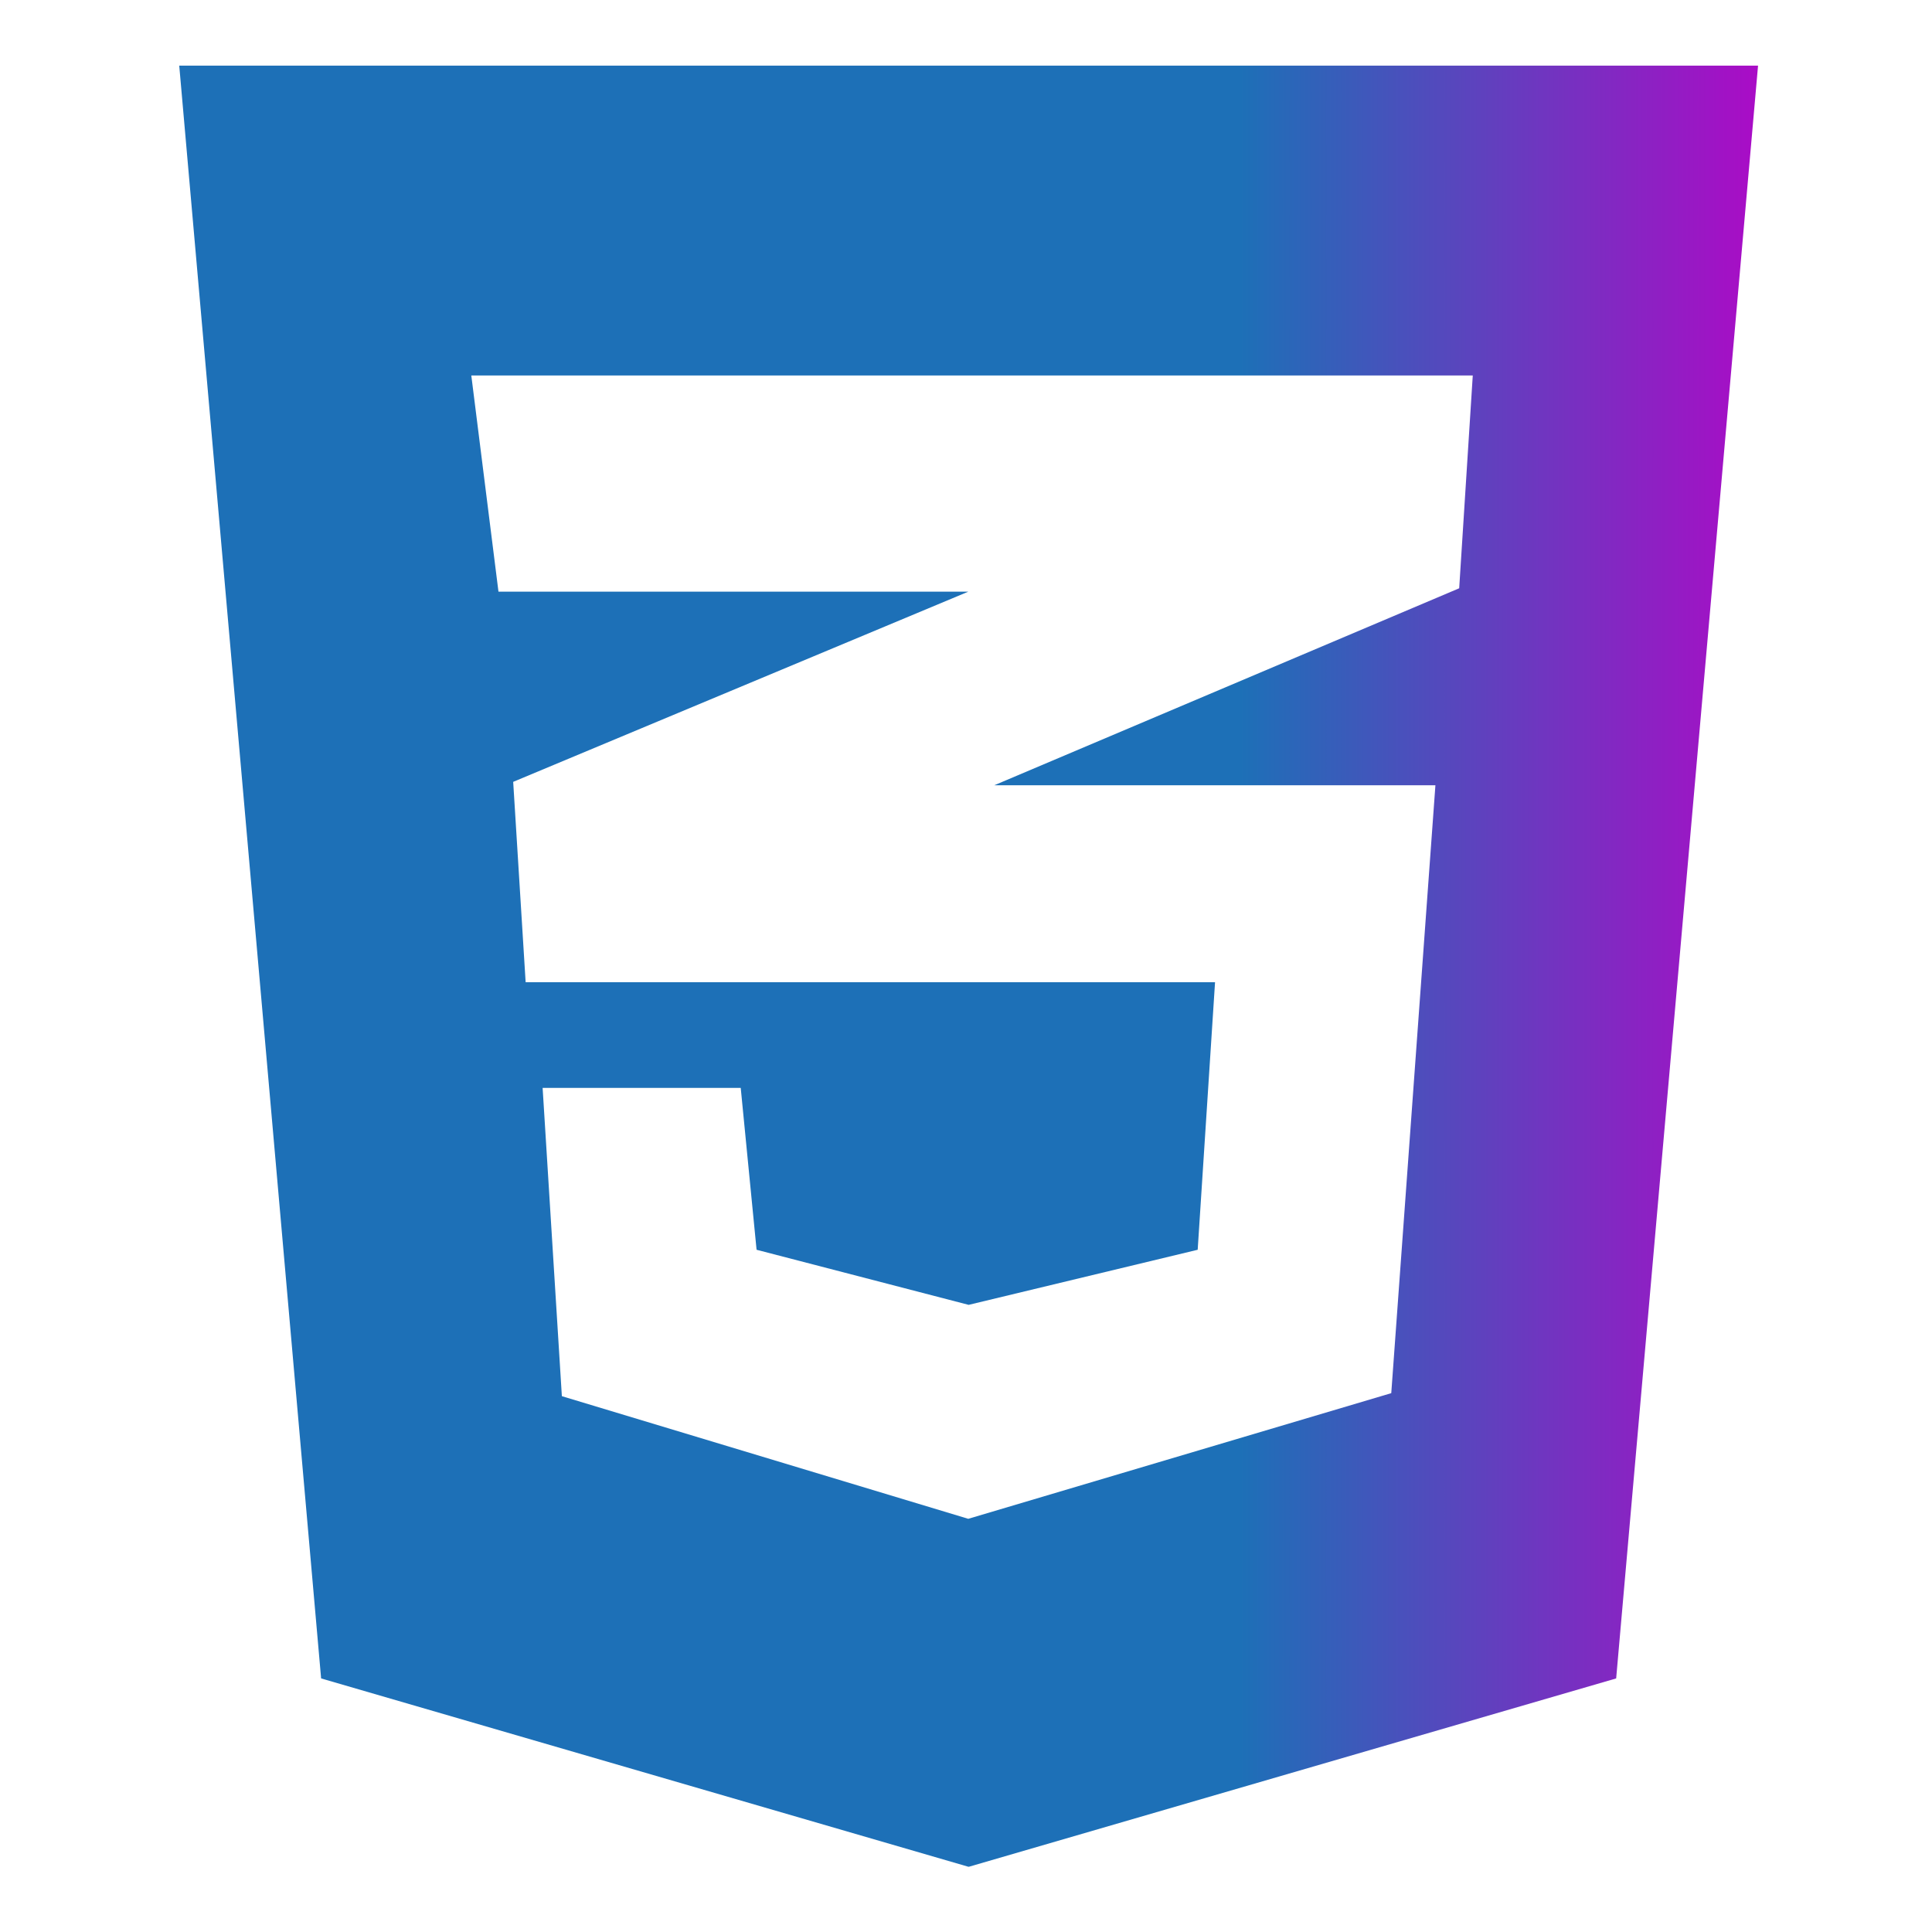
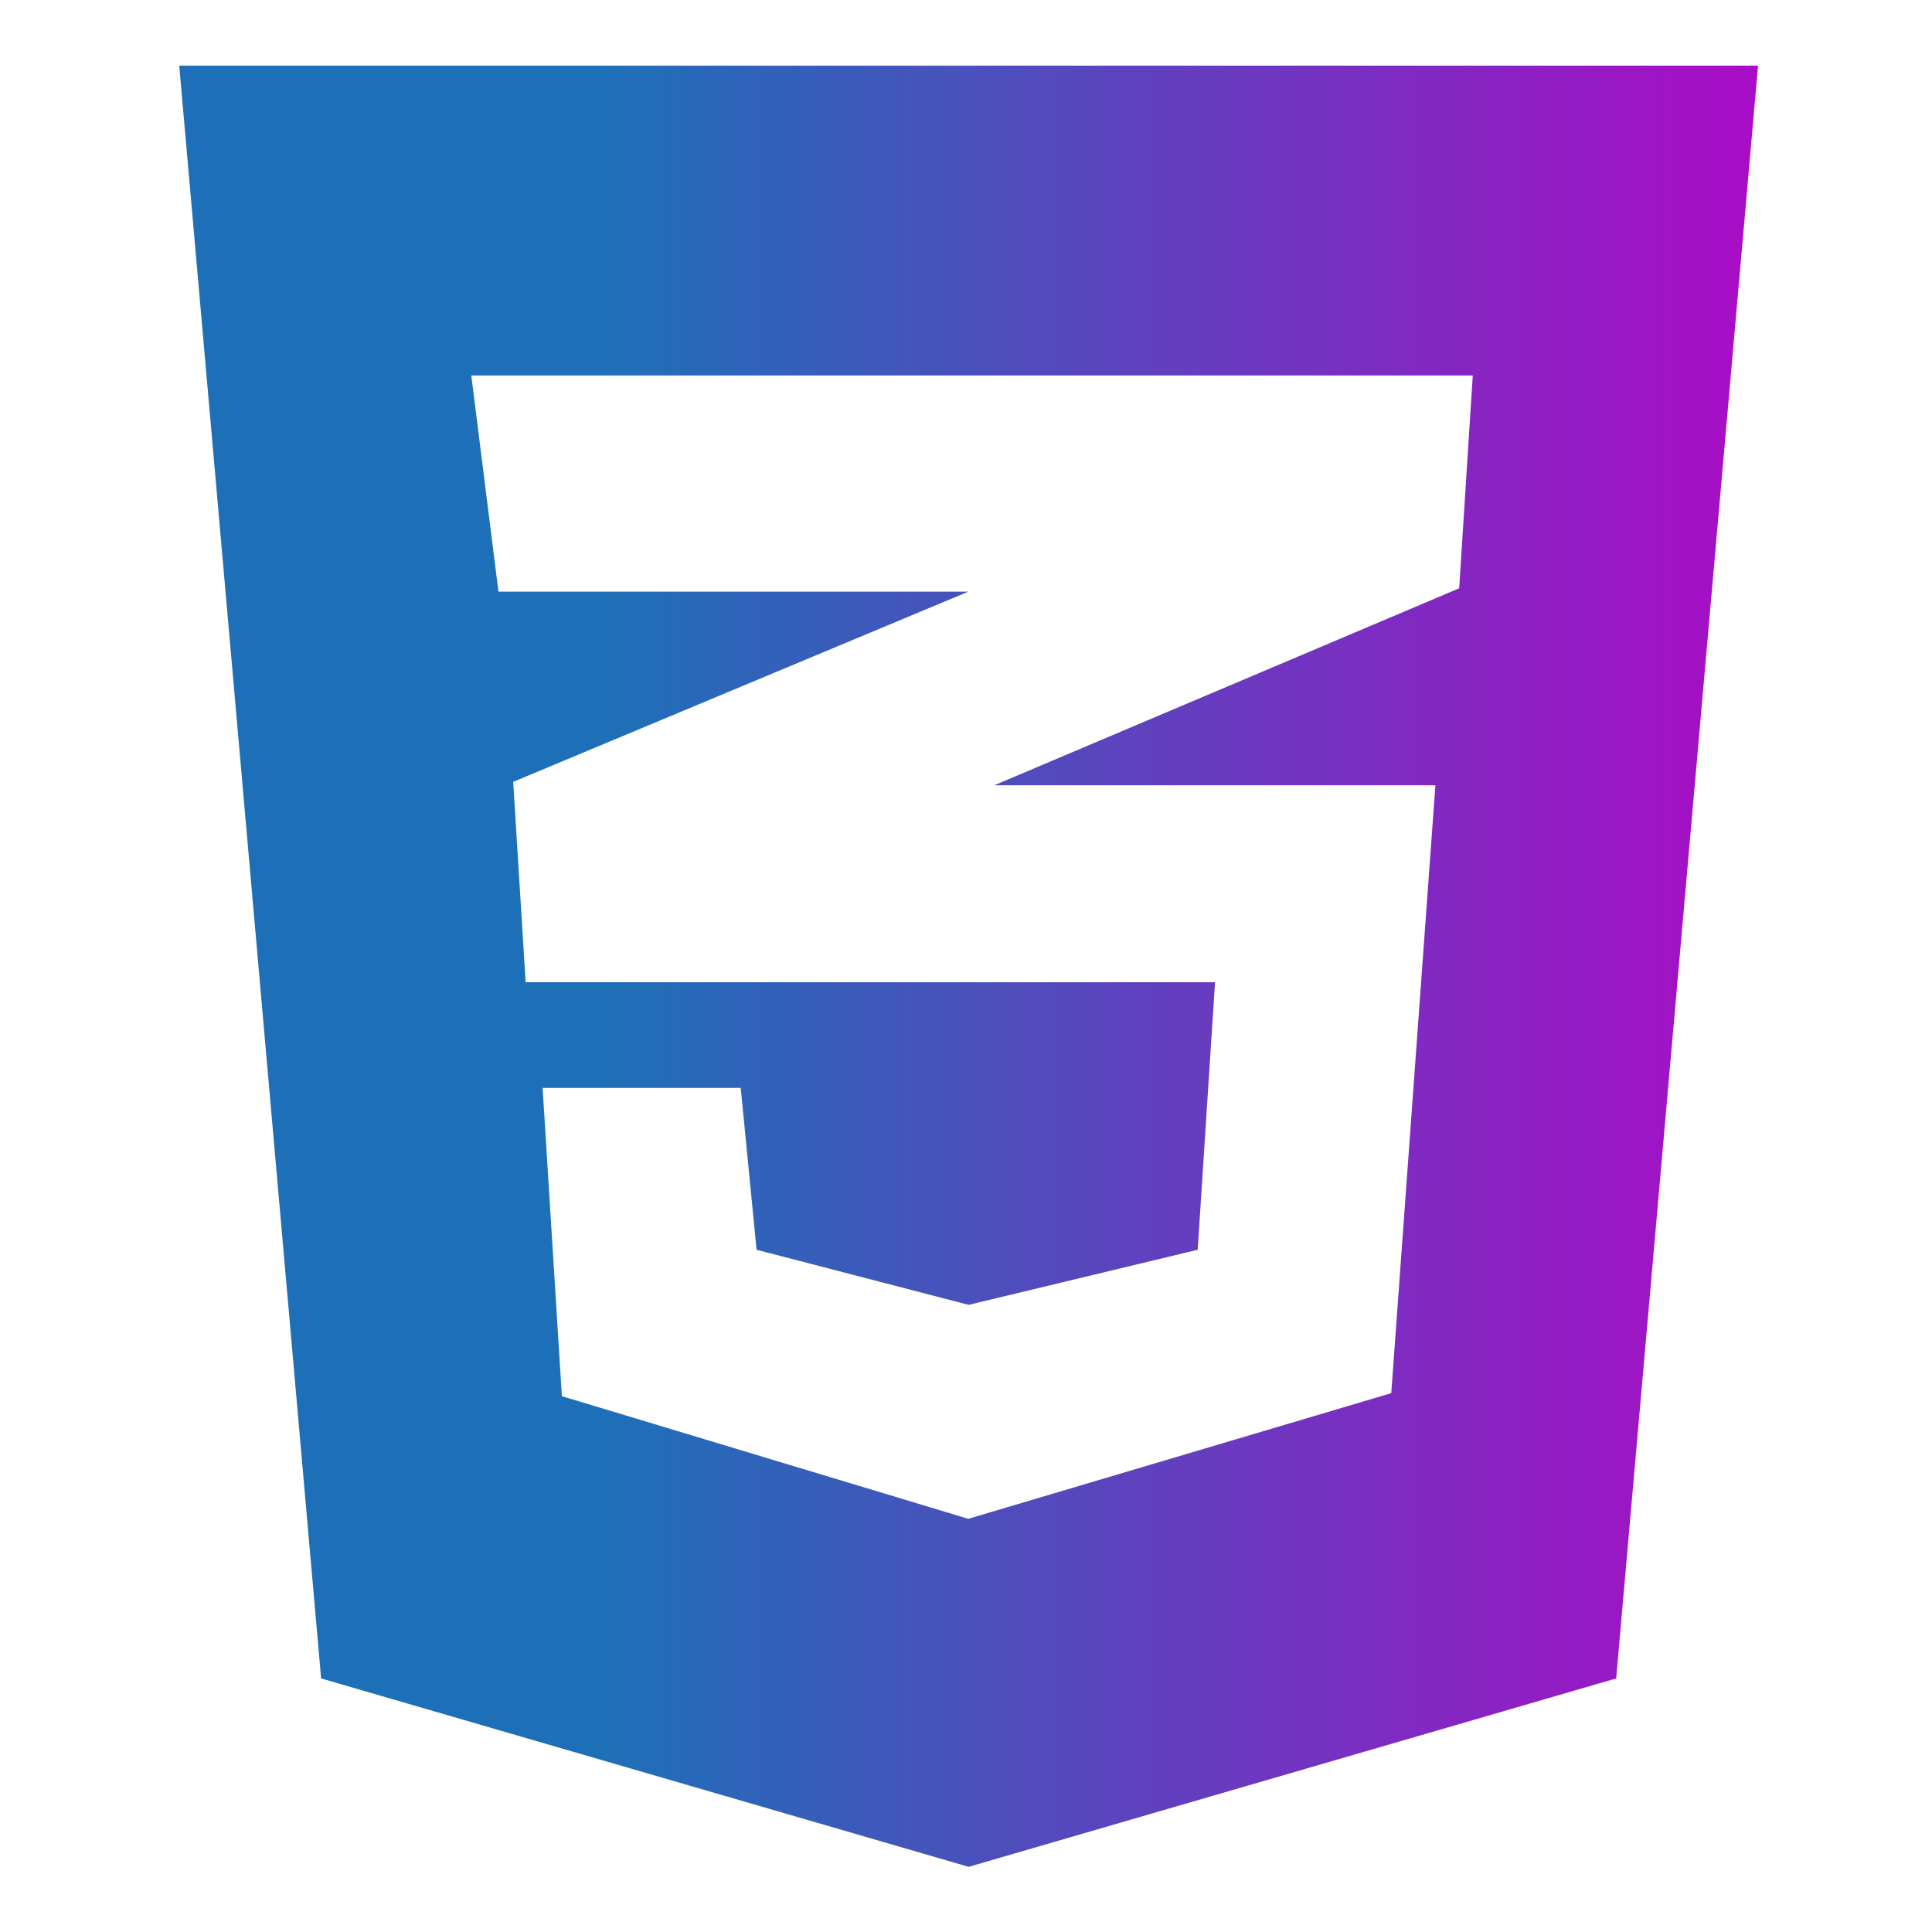
<svg xmlns="http://www.w3.org/2000/svg" xmlns:xlink="http://www.w3.org/1999/xlink" version="1.1" id="Capa_1" x="0px" y="0px" viewBox="0 0 512 512" style="enable-background:new 0 0 512 512;" xml:space="preserve">
  <style type="text/css">
	.st0{opacity:0.8;}
	.st1{clip-path:url(#SVGID_2_);}
	.st2{clip-path:url(#SVGID_4_);fill:url(#SVGID_5_);}
	.st3{fill:url(#SVGID_6_);}
</style>
  <g class="st0">
    <g>
      <g>
        <g>
-           <defs>
-             <rect id="SVGID_1_" x="1030" y="17.4" width="418.4" height="477.2" />
-           </defs>
-           <clipPath id="SVGID_2_">
-             <use xlink:href="#SVGID_1_" style="overflow:visible;" />
-           </clipPath>
-           <g class="st1">
-             <g>
+           <g>
+             <defs>
+               <rect id="SVGID_1_" x="1030" y="17.4" width="418.4" height="477.2" />
+             </defs>
+             <clipPath id="SVGID_2_">
+               <use xlink:href="#SVGID_1_" style="overflow:visible;" />
+             </clipPath>
+             <g class="st1">
              <g>
-                 <defs>
-                   <path id="SVGID_3_" d="M1108.3,103.7h264.5l-4.5,54h-200.6l5.4,52.2h188.1l-9.9,164.7l-112,30.6l-107.5-30.6l-5.4-84.6h52.3          l3.5,38.7l58.1,19.8l59.8-15.3l2.7-69.3l-179.9,1L1108.3,103.7z M1030,17.4l37.6,427.4l171.5,49.9l0,0l0,0h0.1l0,0          l171.5-49.9l37.6-427.4C1448.3,17.4,1030,17.4,1030,17.4z" />
-                 </defs>
-                 <clipPath id="SVGID_4_">
-                   <use xlink:href="#SVGID_3_" style="overflow:visible;" />
-                 </clipPath>
-                 <linearGradient id="SVGID_5_" gradientUnits="userSpaceOnUse" x1="-265.389" y1="677.315" x2="-234.383" y2="677.315" gradientTransform="matrix(13.491 0 0 13.491 4610.367 -8881.603)">
-                   <stop offset="0" style="stop-color:#1D70B7" />
-                   <stop offset="0.291" style="stop-color:#4653BB" />
-                   <stop offset="1" style="stop-color:#500CC6" />
-                 </linearGradient>
-                 <rect x="1030" y="17.4" class="st2" width="418.3" height="477.3" />
+                 <g>
+                   <g>
+                     <defs>
+                       <path id="SVGID_3_" d="M1108.3,103.7h264.5l-4.5,54h-200.6l5.4,52.2h188.1l-9.9,164.7l-112,30.6l-107.5-30.6l-5.4-84.6            h52.3l3.5,38.7l58.1,19.8l59.8-15.3l2.7-69.3l-179.9,1L1108.3,103.7z M1030,17.4l37.6,427.4l171.5,49.9l0,0l0,0h0.1l0,0            l171.5-49.9l37.6-427.4C1448.3,17.4,1030,17.4,1030,17.4z" />
+                     </defs>
+                     <clipPath id="SVGID_4_">
+                       <use xlink:href="#SVGID_3_" style="overflow:visible;" />
+                     </clipPath>
+                     <linearGradient id="SVGID_5_" gradientUnits="userSpaceOnUse" x1="-310.757" y1="-34.618" x2="-279.751" y2="-34.618" gradientTransform="matrix(13.491 0 0 -13.491 5222.426 -210.9794)">
+                       <stop offset="0" style="stop-color:#1D70B7" />
+                       <stop offset="0.291" style="stop-color:#4653BB" />
+                       <stop offset="1" style="stop-color:#500CC6" />
+                     </linearGradient>
+                     <rect x="1030" y="17.4" class="st2" width="418.3" height="477.3" />
+                   </g>
+                 </g>
              </g>
            </g>
          </g>
        </g>
      </g>
    </g>
  </g>
-   <linearGradient id="SVGID_6_" gradientUnits="userSpaceOnUse" x1="47.5" y1="257.95" x2="465.9" y2="257.95" gradientTransform="matrix(1 0 0 -1 0 514)">
-     <stop offset="6.926126e-08" style="stop-color:#1D70B7" />
-     <stop offset="0.672" style="stop-color:#1D70B7" />
-     <stop offset="1" style="stop-color:#AA0CC6" />
+   <linearGradient id="SVGID_6_" gradientUnits="userSpaceOnUse" x1="47.5" y1="534.05" x2="465.9" y2="534.05" gradientTransform="matrix(1 0 0 1 0 -278)">
+     <stop offset="2.400425e-02" style="stop-color:#1D70B7" />
+     <stop offset="0.268" style="stop-color:#1D70B7" />
    <stop offset="1" style="stop-color:#AA0CC6" />
  </linearGradient>
  <path class="st3" d="M124.9,99.5h265.4l-3.6,56.4l-123.2,52.2h116.9l-11.7,161.1l-112.1,33.3L148.9,370l-5.1-81.7h52.5l4.2,42.9  l56.2,14.6l60.7-14.6l4.6-70.9H139.3l-3.3-53.1l120.6-50.4H132.1L124.9,99.5z M47.5,17.4l37.6,427.4l171.5,49.9l0,0h0.1h0.1l0,0  l171.5-49.9l37.6-427.4C465.9,17.4,47.5,17.4,47.5,17.4z" />
</svg>
